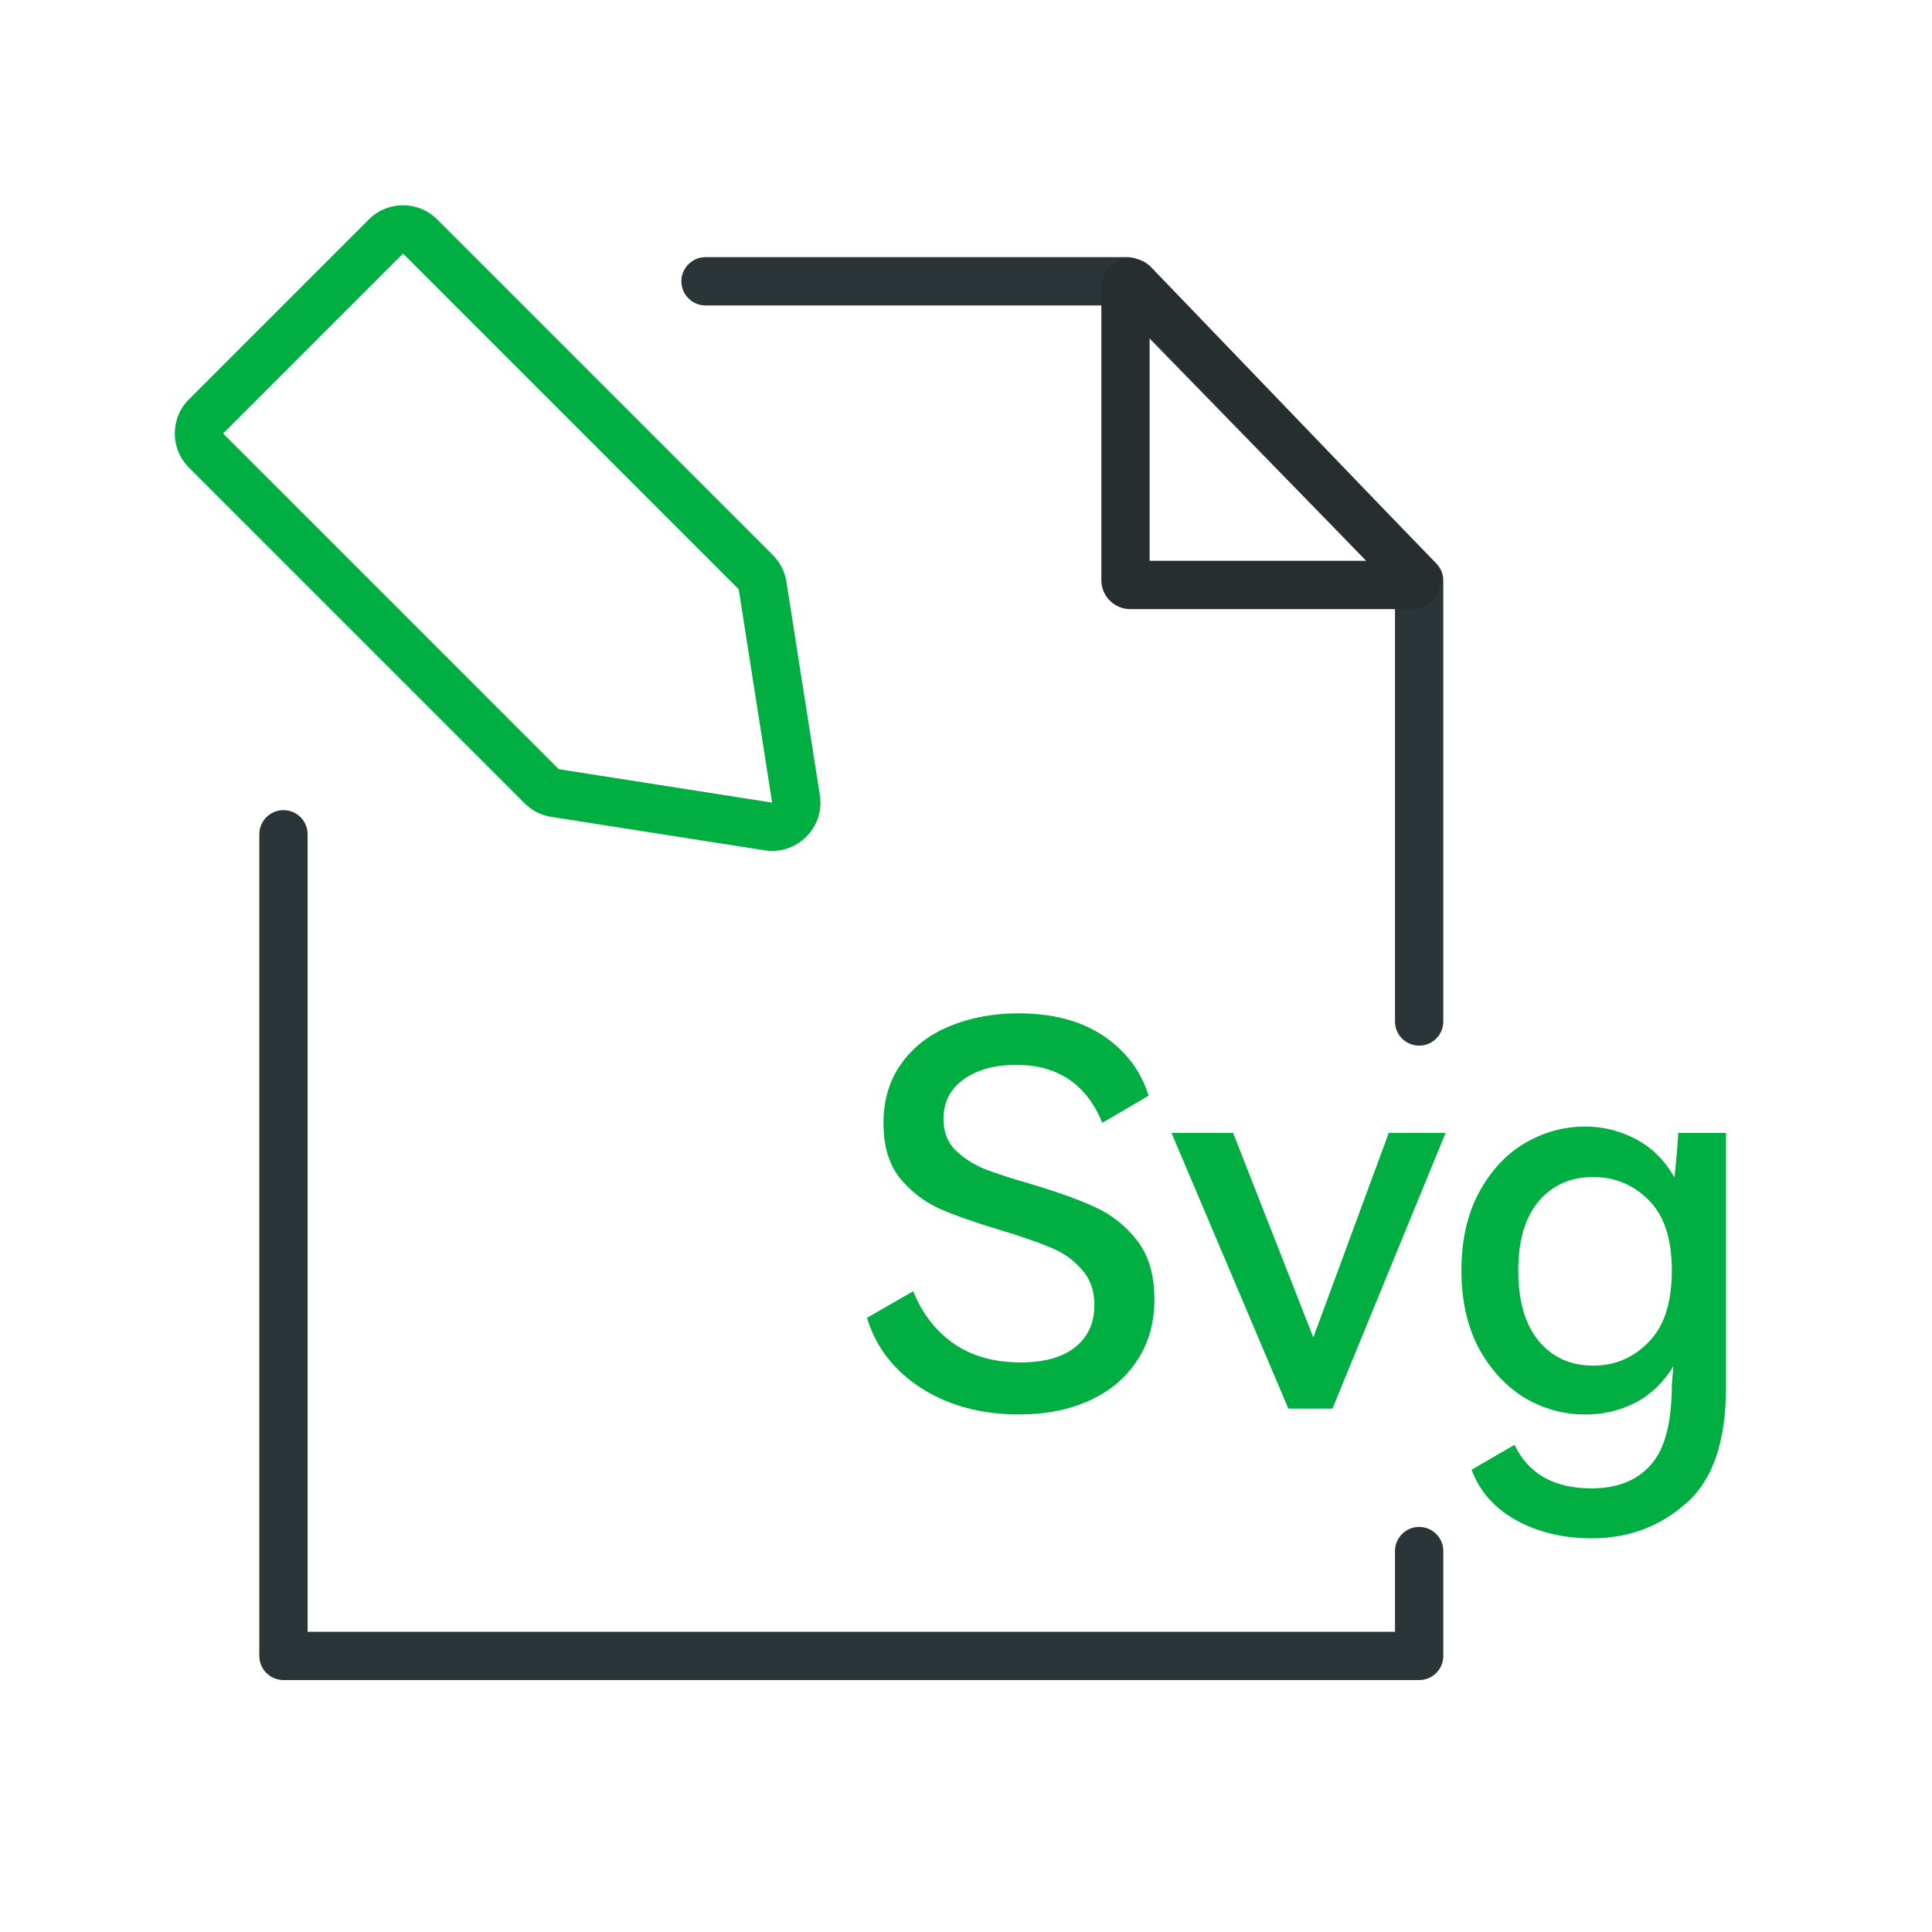
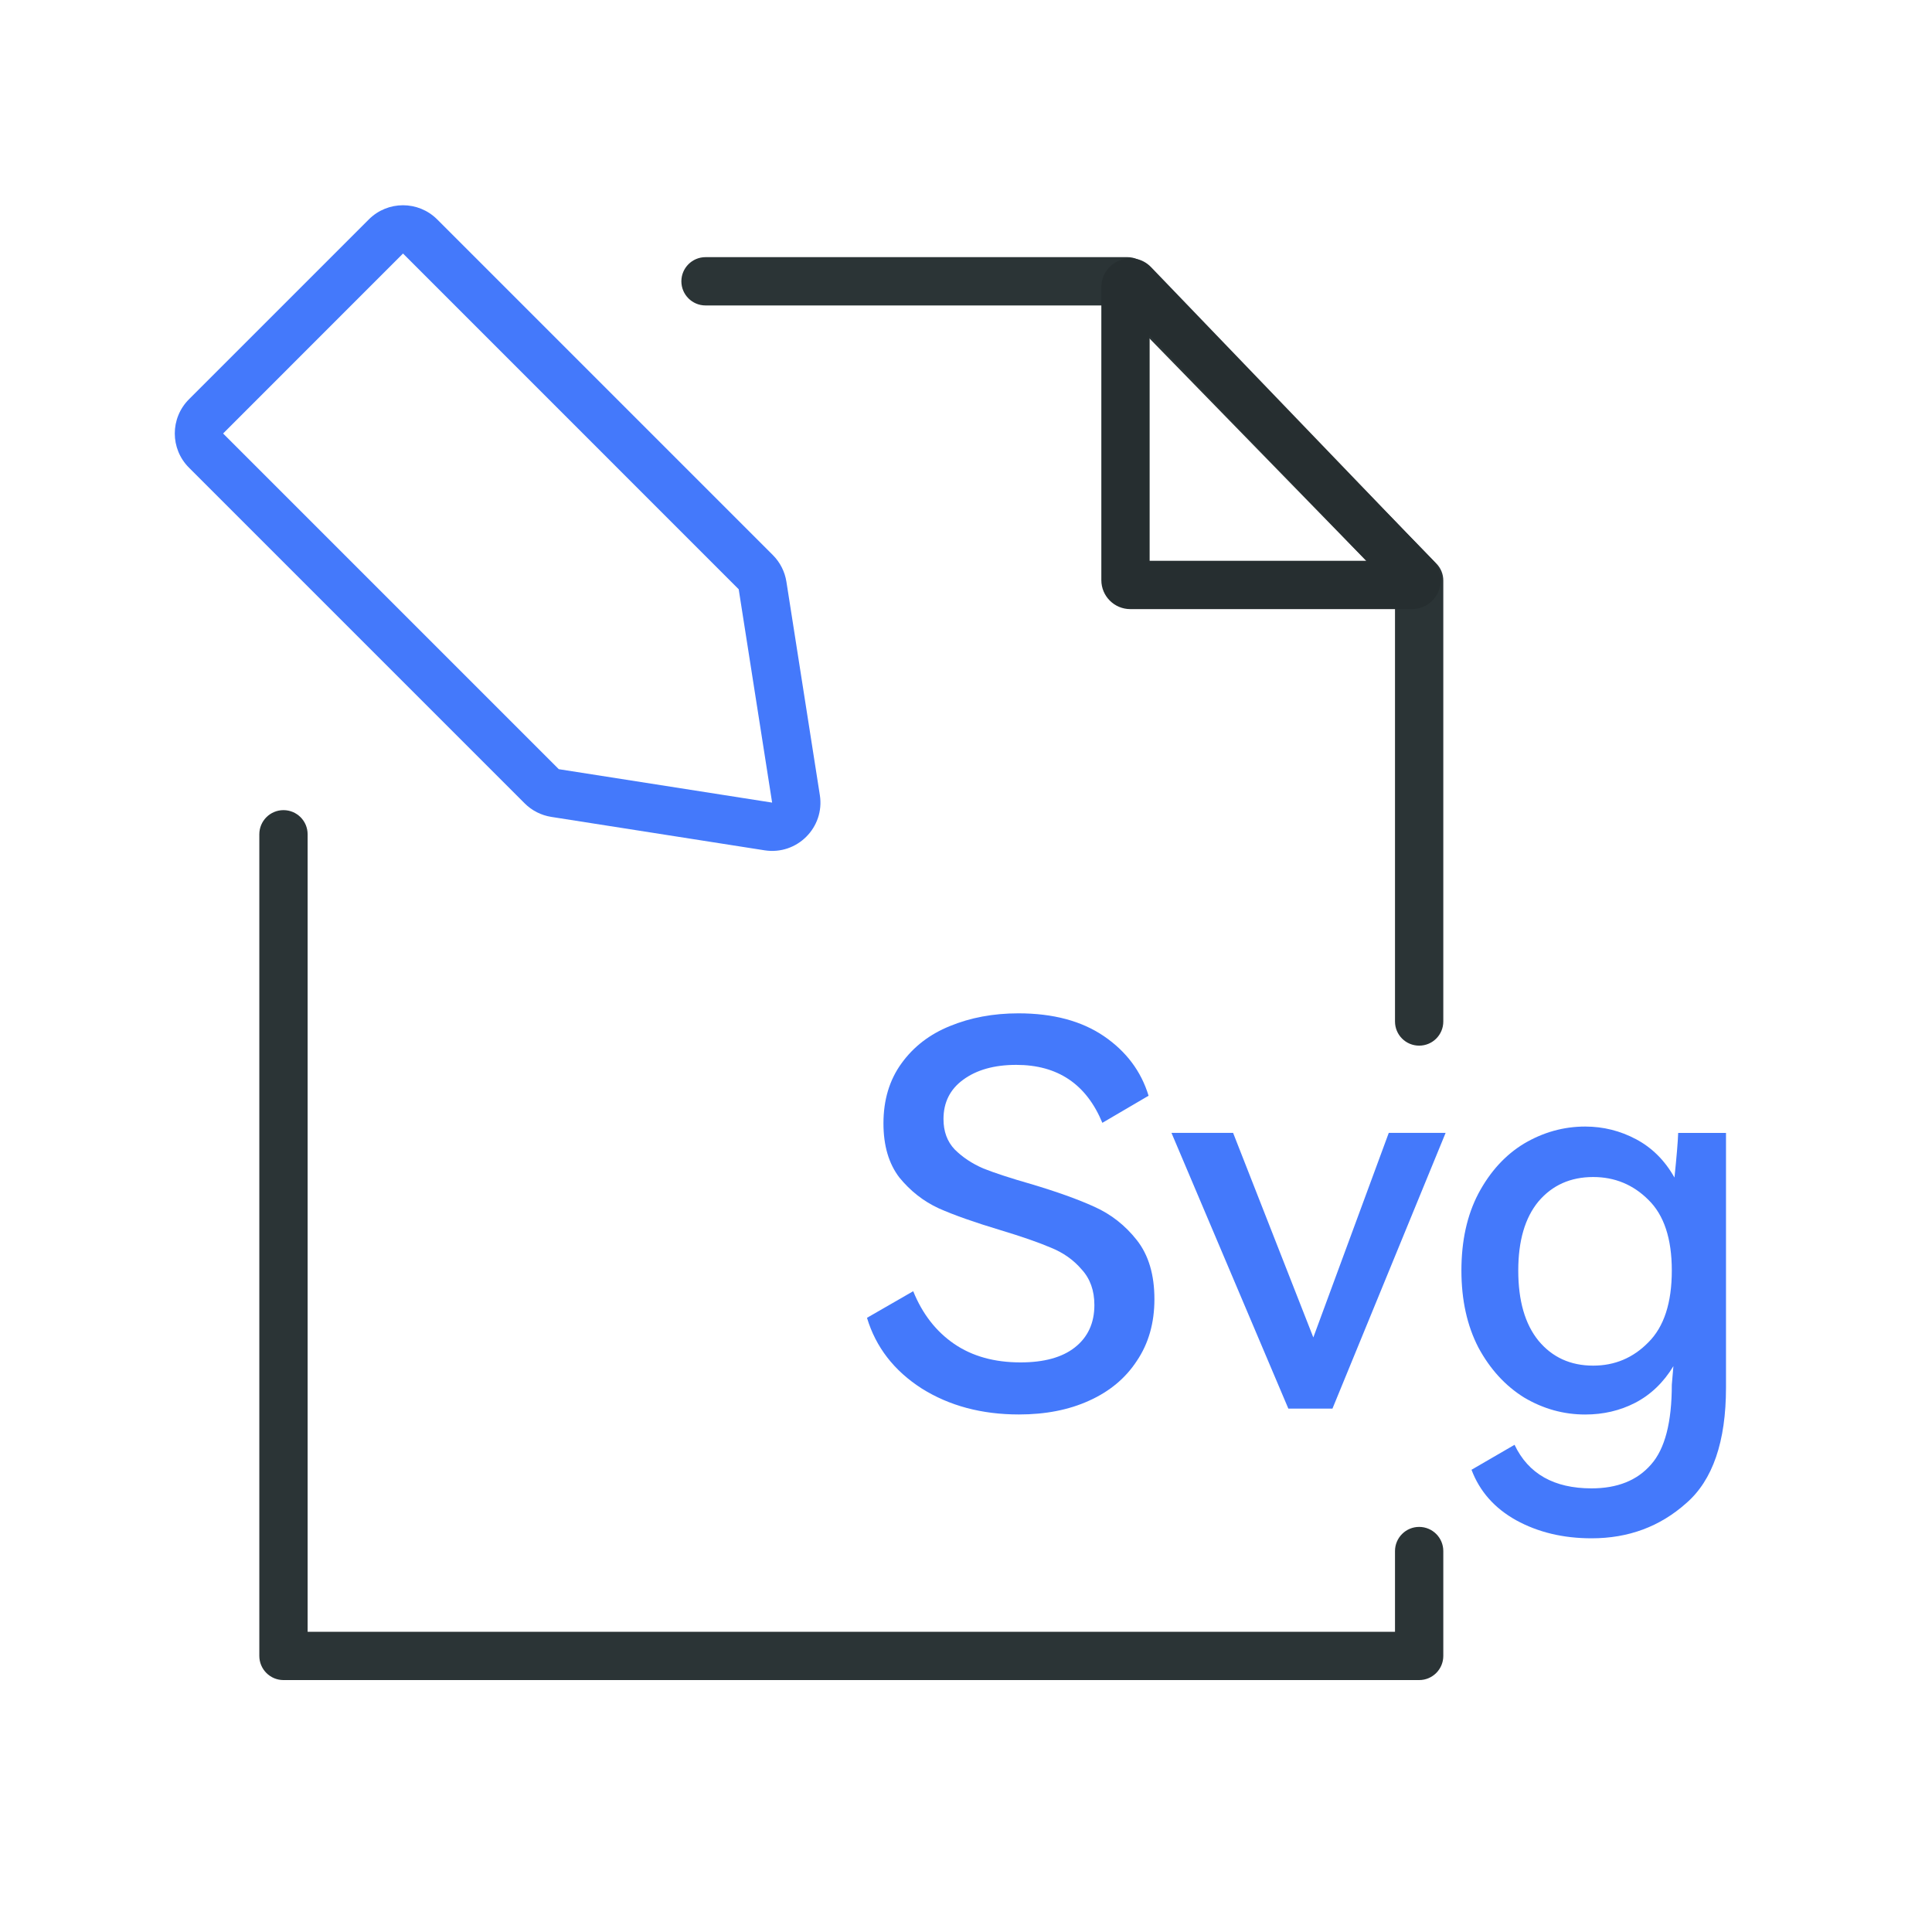
<svg xmlns="http://www.w3.org/2000/svg" width="40" height="40" viewBox="0 0 40 40" fill="none">
  <path fill-rule="evenodd" clip-rule="evenodd" d="M14.107 5.824C14.107 5.548 14.331 5.324 14.607 5.324H23.344C23.479 5.324 23.608 5.379 23.702 5.475L29.74 11.669C29.831 11.763 29.882 11.888 29.882 12.018V21.149C29.882 21.426 29.658 21.649 29.382 21.649C29.106 21.649 28.882 21.426 28.882 21.149V12.222L23.133 6.324H14.607C14.331 6.324 14.107 6.1 14.107 5.824ZM5.869 16.773C6.146 16.773 6.369 16.997 6.369 17.273V33.784H28.882V32.113C28.882 31.837 29.106 31.613 29.382 31.613C29.658 31.613 29.882 31.837 29.882 32.113V34.284C29.882 34.56 29.658 34.784 29.382 34.784H5.869C5.593 34.784 5.369 34.56 5.369 34.284V17.273C5.369 16.997 5.593 16.773 5.869 16.773Z" fill="#2B3436" />
-   <path d="M35.735 23.456V28.725C35.735 29.847 35.46 30.647 34.91 31.123C34.367 31.607 33.715 31.849 32.952 31.849C32.365 31.849 31.845 31.725 31.39 31.475C30.943 31.226 30.635 30.878 30.466 30.43L31.357 29.913C31.643 30.515 32.175 30.815 32.952 30.815C33.487 30.815 33.898 30.65 34.184 30.32C34.47 29.998 34.613 29.448 34.613 28.67L34.646 28.285C34.441 28.623 34.177 28.876 33.854 29.044C33.539 29.206 33.194 29.286 32.82 29.286C32.373 29.286 31.951 29.169 31.555 28.934C31.166 28.692 30.851 28.348 30.609 27.9C30.374 27.446 30.257 26.914 30.257 26.305C30.257 25.689 30.374 25.158 30.609 24.71C30.851 24.256 31.166 23.911 31.555 23.676C31.951 23.442 32.373 23.324 32.82 23.324C33.194 23.324 33.546 23.412 33.876 23.588C34.206 23.764 34.47 24.028 34.668 24.38C34.712 23.955 34.738 23.647 34.745 23.456H35.735ZM32.985 28.274C33.432 28.274 33.814 28.113 34.129 27.79C34.452 27.468 34.613 26.973 34.613 26.305C34.613 25.645 34.452 25.158 34.129 24.842C33.814 24.527 33.432 24.369 32.985 24.369C32.516 24.369 32.138 24.538 31.852 24.875C31.573 25.213 31.434 25.689 31.434 26.305C31.434 26.929 31.573 27.413 31.852 27.757C32.138 28.102 32.516 28.274 32.985 28.274Z" fill="#00AE42" />
-   <path d="M25.53 23.455L27.191 27.69L28.753 23.455H29.93L27.587 29.164H26.674L24.254 23.455H25.53Z" fill="#00AE42" />
-   <path d="M23.901 26.898C23.901 27.39 23.78 27.815 23.538 28.174C23.303 28.534 22.973 28.809 22.548 29C22.13 29.19 21.646 29.285 21.096 29.285C20.326 29.285 19.655 29.106 19.083 28.747C18.511 28.38 18.133 27.892 17.95 27.284L18.907 26.733C19.097 27.203 19.38 27.566 19.754 27.823C20.128 28.079 20.586 28.207 21.129 28.207C21.613 28.207 21.987 28.105 22.251 27.899C22.522 27.687 22.658 27.393 22.658 27.02C22.658 26.719 22.57 26.473 22.394 26.282C22.225 26.084 22.012 25.934 21.756 25.831C21.499 25.721 21.151 25.601 20.711 25.468C20.175 25.307 19.75 25.157 19.435 25.017C19.119 24.871 18.848 24.658 18.621 24.38C18.401 24.093 18.291 23.72 18.291 23.258C18.291 22.773 18.415 22.359 18.665 22.015C18.914 21.67 19.248 21.413 19.666 21.244C20.091 21.069 20.564 20.98 21.085 20.98C21.803 20.98 22.394 21.138 22.856 21.453C23.318 21.769 23.626 22.18 23.78 22.686L22.823 23.247C22.493 22.447 21.899 22.047 21.041 22.047C20.586 22.047 20.219 22.15 19.941 22.355C19.669 22.553 19.534 22.825 19.534 23.169C19.534 23.426 19.611 23.635 19.765 23.797C19.926 23.958 20.124 24.09 20.359 24.192C20.601 24.288 20.927 24.394 21.338 24.512C21.88 24.673 22.32 24.831 22.658 24.985C23.002 25.139 23.296 25.369 23.538 25.677C23.78 25.985 23.901 26.392 23.901 26.898Z" fill="#00AE42" />
+   <path d="M35.735 23.456V28.725C35.735 29.847 35.46 30.647 34.91 31.123C34.367 31.607 33.715 31.849 32.952 31.849C32.365 31.849 31.845 31.725 31.39 31.475C30.943 31.226 30.635 30.878 30.466 30.43L31.357 29.913C31.643 30.515 32.175 30.815 32.952 30.815C33.487 30.815 33.898 30.65 34.184 30.32C34.47 29.998 34.613 29.448 34.613 28.67L34.646 28.285C34.441 28.623 34.177 28.876 33.854 29.044C33.539 29.206 33.194 29.286 32.82 29.286C32.373 29.286 31.951 29.169 31.555 28.934C31.166 28.692 30.851 28.348 30.609 27.9C30.374 27.446 30.257 26.914 30.257 26.305C30.257 25.689 30.374 25.158 30.609 24.71C30.851 24.256 31.166 23.911 31.555 23.676C31.951 23.442 32.373 23.324 32.82 23.324C33.194 23.324 33.546 23.412 33.876 23.588C34.206 23.764 34.47 24.028 34.668 24.38C34.712 23.955 34.738 23.647 34.745 23.456H35.735ZM32.985 28.274C33.432 28.274 33.814 28.113 34.129 27.79C34.452 27.468 34.613 26.973 34.613 26.305C34.613 25.645 34.452 25.158 34.129 24.842C33.814 24.527 33.432 24.369 32.985 24.369C32.516 24.369 32.138 24.538 31.852 24.875C31.573 25.213 31.434 25.689 31.434 26.305C31.434 26.929 31.573 27.413 31.852 27.757C32.138 28.102 32.516 28.274 32.985 28.274Z" fill="#4479fb" />
+   <path d="M25.53 23.455L27.191 27.69L28.753 23.455H29.93L27.587 29.164H26.674L24.254 23.455H25.53Z" fill="#4479fb" />
+   <path d="M23.901 26.898C23.901 27.39 23.78 27.815 23.538 28.174C23.303 28.534 22.973 28.809 22.548 29C22.13 29.19 21.646 29.285 21.096 29.285C20.326 29.285 19.655 29.106 19.083 28.747C18.511 28.38 18.133 27.892 17.95 27.284L18.907 26.733C19.097 27.203 19.38 27.566 19.754 27.823C20.128 28.079 20.586 28.207 21.129 28.207C21.613 28.207 21.987 28.105 22.251 27.899C22.522 27.687 22.658 27.393 22.658 27.02C22.658 26.719 22.57 26.473 22.394 26.282C22.225 26.084 22.012 25.934 21.756 25.831C21.499 25.721 21.151 25.601 20.711 25.468C20.175 25.307 19.75 25.157 19.435 25.017C19.119 24.871 18.848 24.658 18.621 24.38C18.401 24.093 18.291 23.72 18.291 23.258C18.291 22.773 18.415 22.359 18.665 22.015C18.914 21.67 19.248 21.413 19.666 21.244C20.091 21.069 20.564 20.98 21.085 20.98C21.803 20.98 22.394 21.138 22.856 21.453C23.318 21.769 23.626 22.18 23.78 22.686L22.823 23.247C22.493 22.447 21.899 22.047 21.041 22.047C20.586 22.047 20.219 22.15 19.941 22.355C19.669 22.553 19.534 22.825 19.534 23.169C19.534 23.426 19.611 23.635 19.765 23.797C19.926 23.958 20.124 24.09 20.359 24.192C20.601 24.288 20.927 24.394 21.338 24.512C21.88 24.673 22.32 24.831 22.658 24.985C23.002 25.139 23.296 25.369 23.538 25.677C23.78 25.985 23.901 26.392 23.901 26.898Z" fill="#4479fb" />
  <path fill-rule="evenodd" clip-rule="evenodd" d="M23.802 6.942V11.611H28.29L23.802 6.942ZM22.802 5.949C22.802 5.409 23.46 5.144 23.834 5.533L29.662 11.595C30.028 11.976 29.758 12.611 29.229 12.611H23.402C23.07 12.611 22.802 12.342 22.802 12.011V5.949Z" fill="#262E30" />
-   <path fill-rule="evenodd" clip-rule="evenodd" d="M4.619 8.975L11.569 15.925L15.986 16.617L15.294 12.2L8.344 5.249L4.619 8.975ZM16.282 12.045C16.249 11.835 16.151 11.642 16.001 11.492L9.051 4.542C8.66 4.152 8.027 4.152 7.637 4.542L3.912 8.267C3.521 8.658 3.521 9.291 3.912 9.682L10.862 16.632C11.011 16.782 11.205 16.88 11.414 16.913L15.831 17.605C16.501 17.709 17.079 17.132 16.974 16.462L16.282 12.045Z" fill="#00AE42" />
+   <path fill-rule="evenodd" clip-rule="evenodd" d="M4.619 8.975L11.569 15.925L15.986 16.617L15.294 12.2L8.344 5.249L4.619 8.975ZM16.282 12.045C16.249 11.835 16.151 11.642 16.001 11.492L9.051 4.542C8.66 4.152 8.027 4.152 7.637 4.542L3.912 8.267C3.521 8.658 3.521 9.291 3.912 9.682L10.862 16.632C11.011 16.782 11.205 16.88 11.414 16.913L15.831 17.605C16.501 17.709 17.079 17.132 16.974 16.462L16.282 12.045Z" fill="#4479fb" />
</svg>
